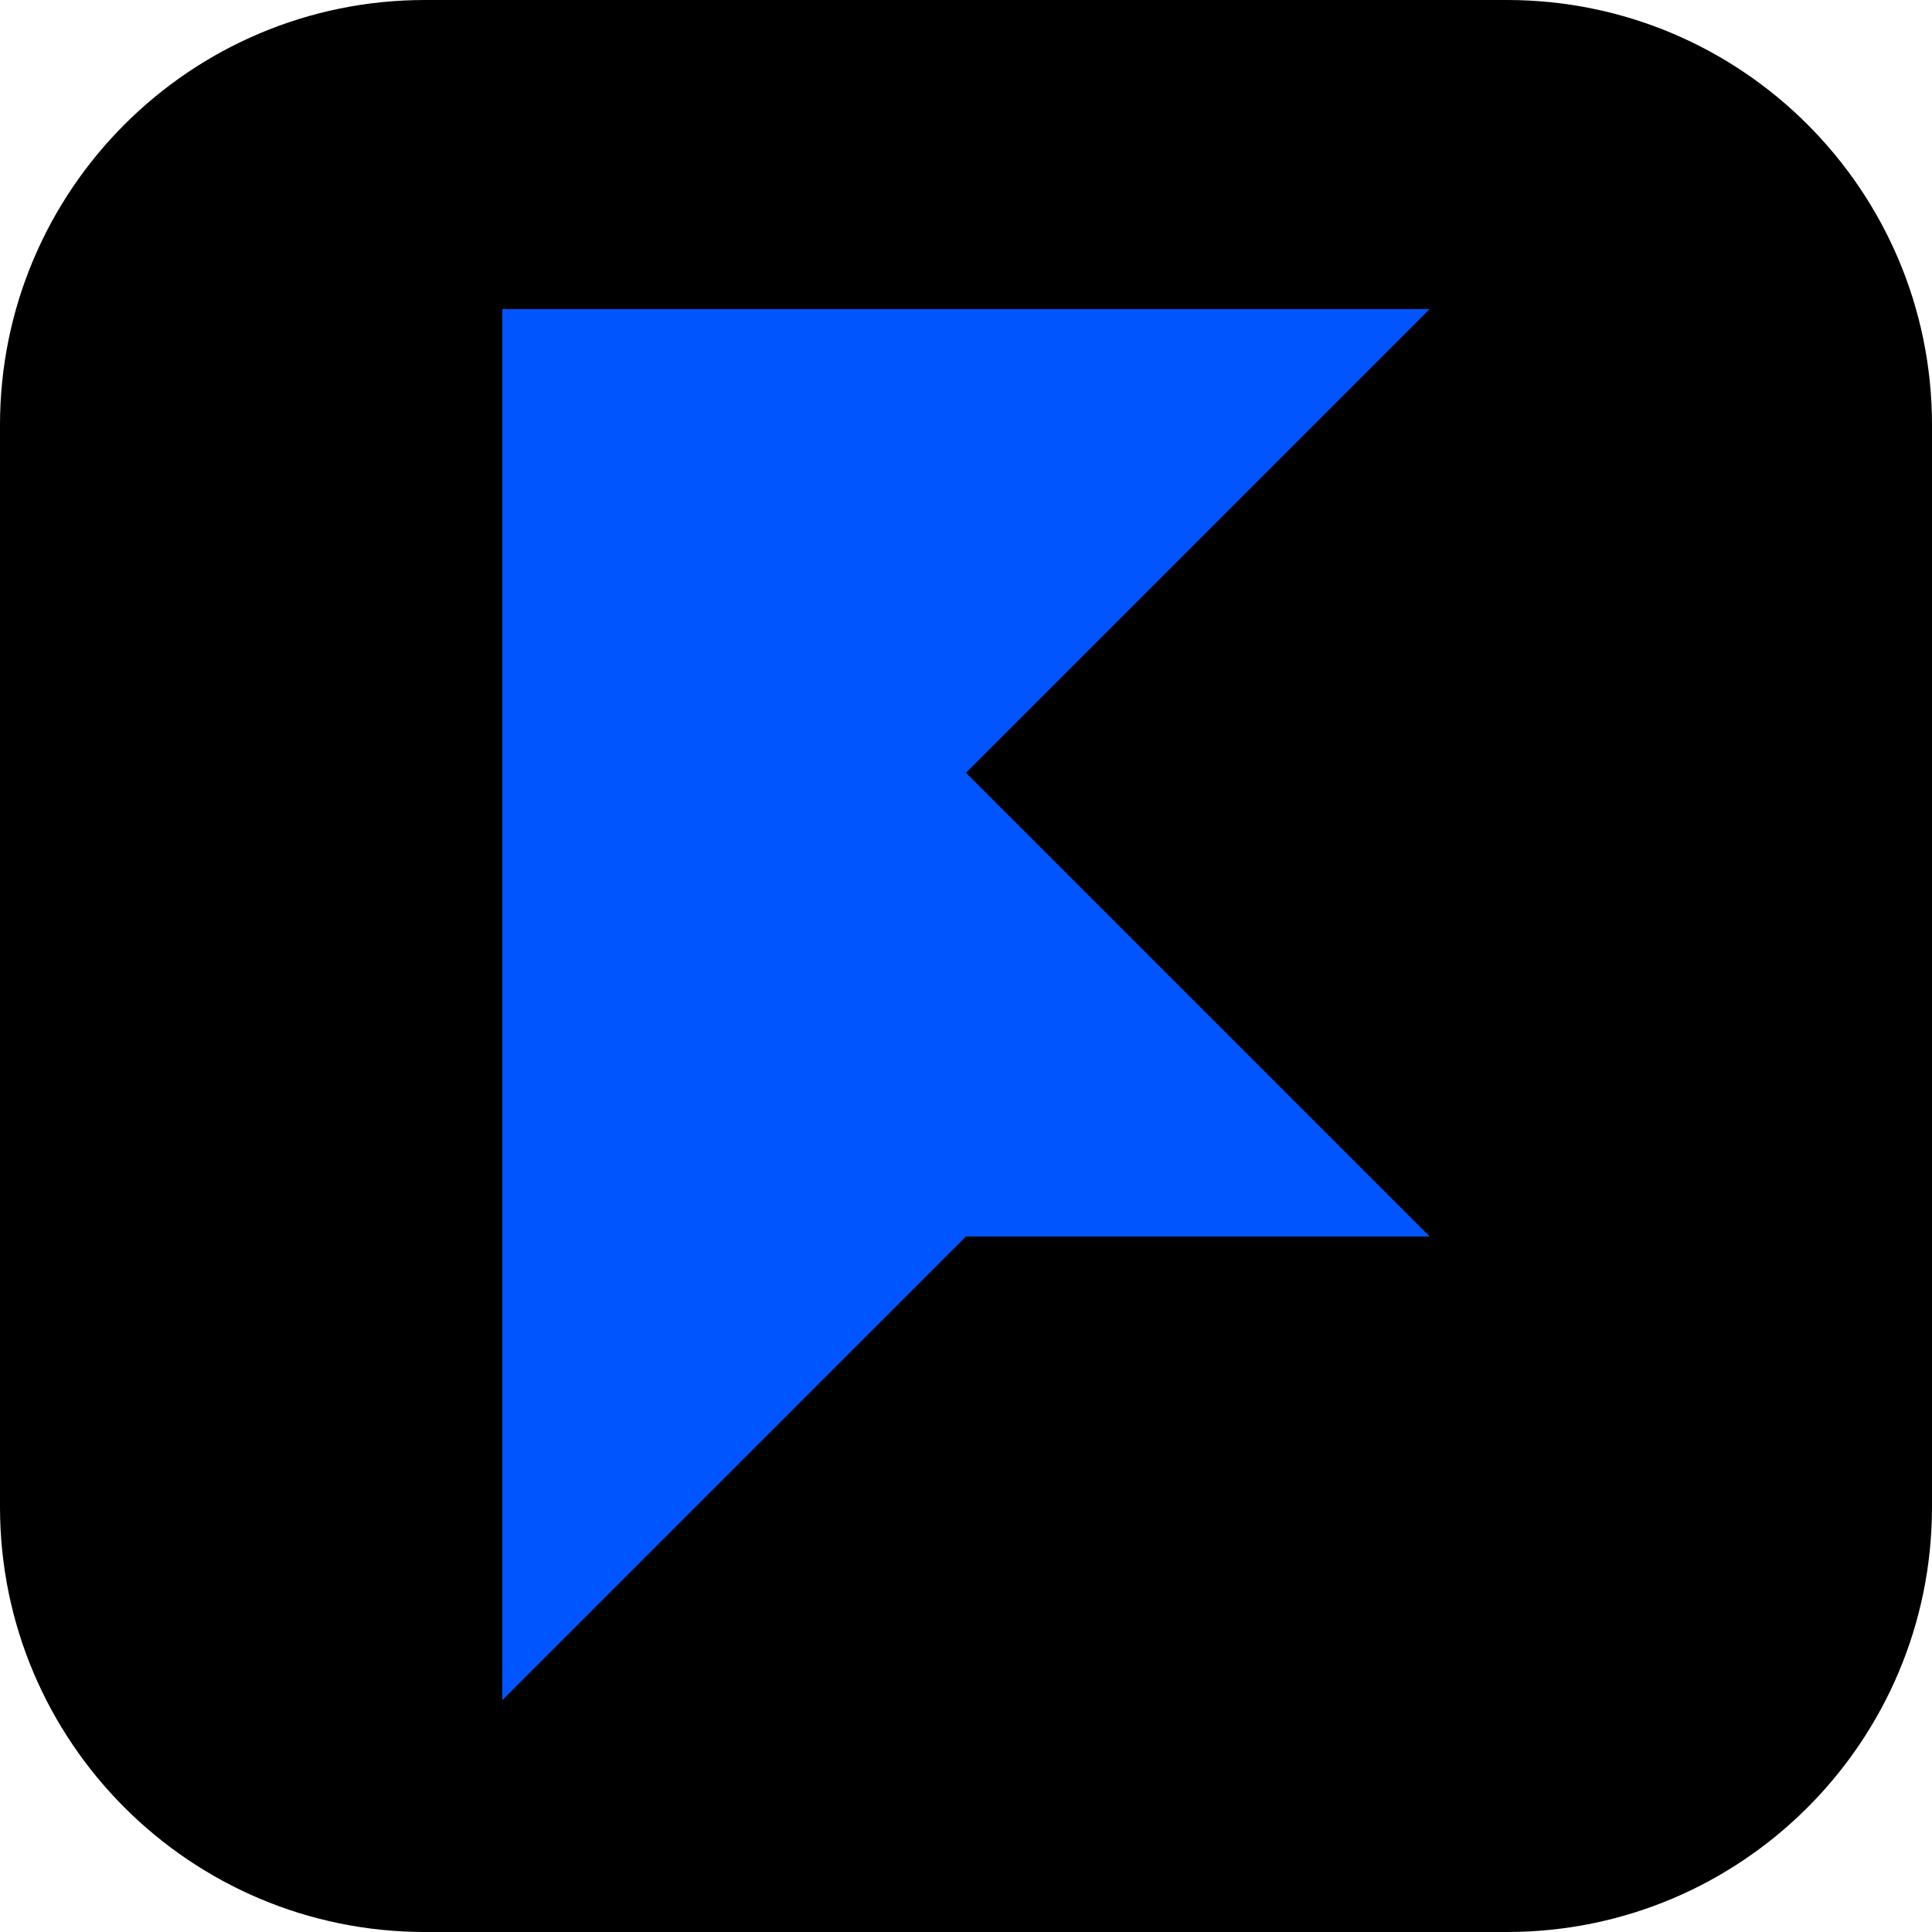
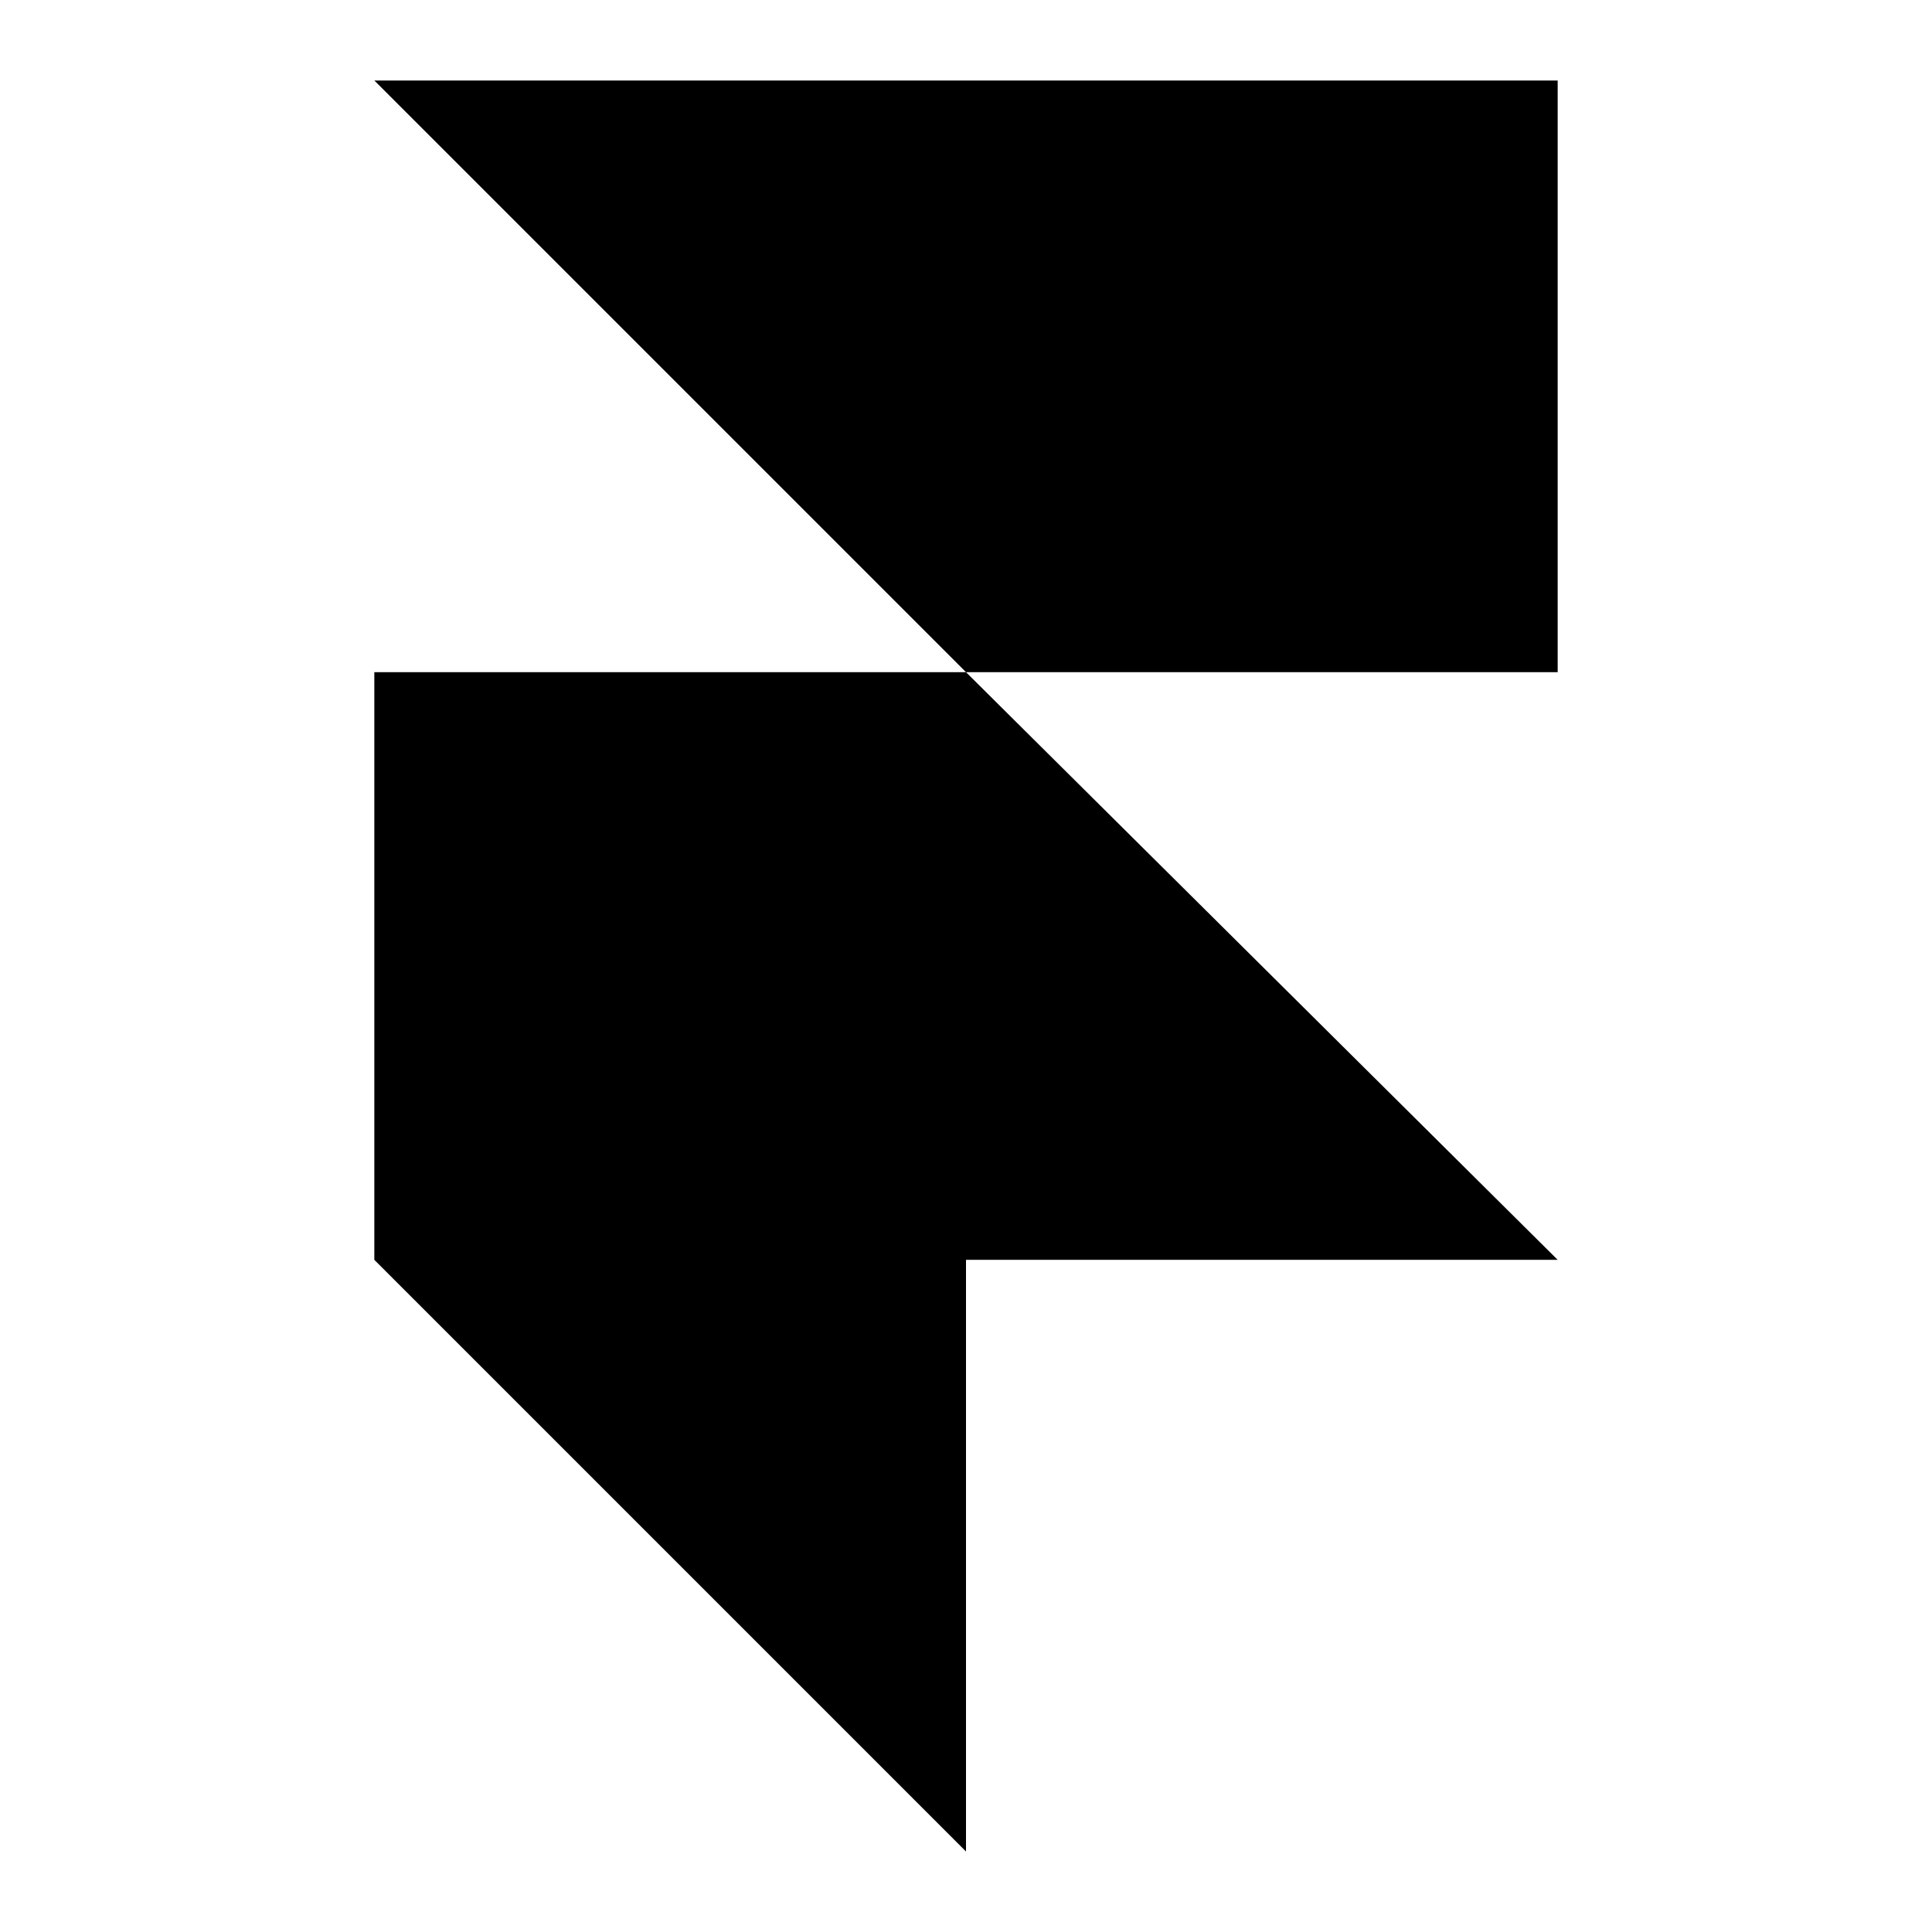
- <svg xmlns="http://www.w3.org/2000/svg" viewBox="0 0 100 100" width="100%" height="100%">
-   <rect width="100" height="100" rx="22" fill="#000000" />
-   <path fill="#0055FF" d="M26 16h48L50 40H26zM26 40h24l24 24H50l-24 24V40z" />
+ <svg xmlns="http://www.w3.org/2000/svg" height="2500" viewBox="0 0 48 48" width="2500">
+   <path d="M0 0h48v48H0z" fill="none" />
+   <path d="M9.3 2h29.4v14.7H24zm0 14.7H24l14.7 14.6H9.3zm0 14.6H24V46z" />
</svg>
